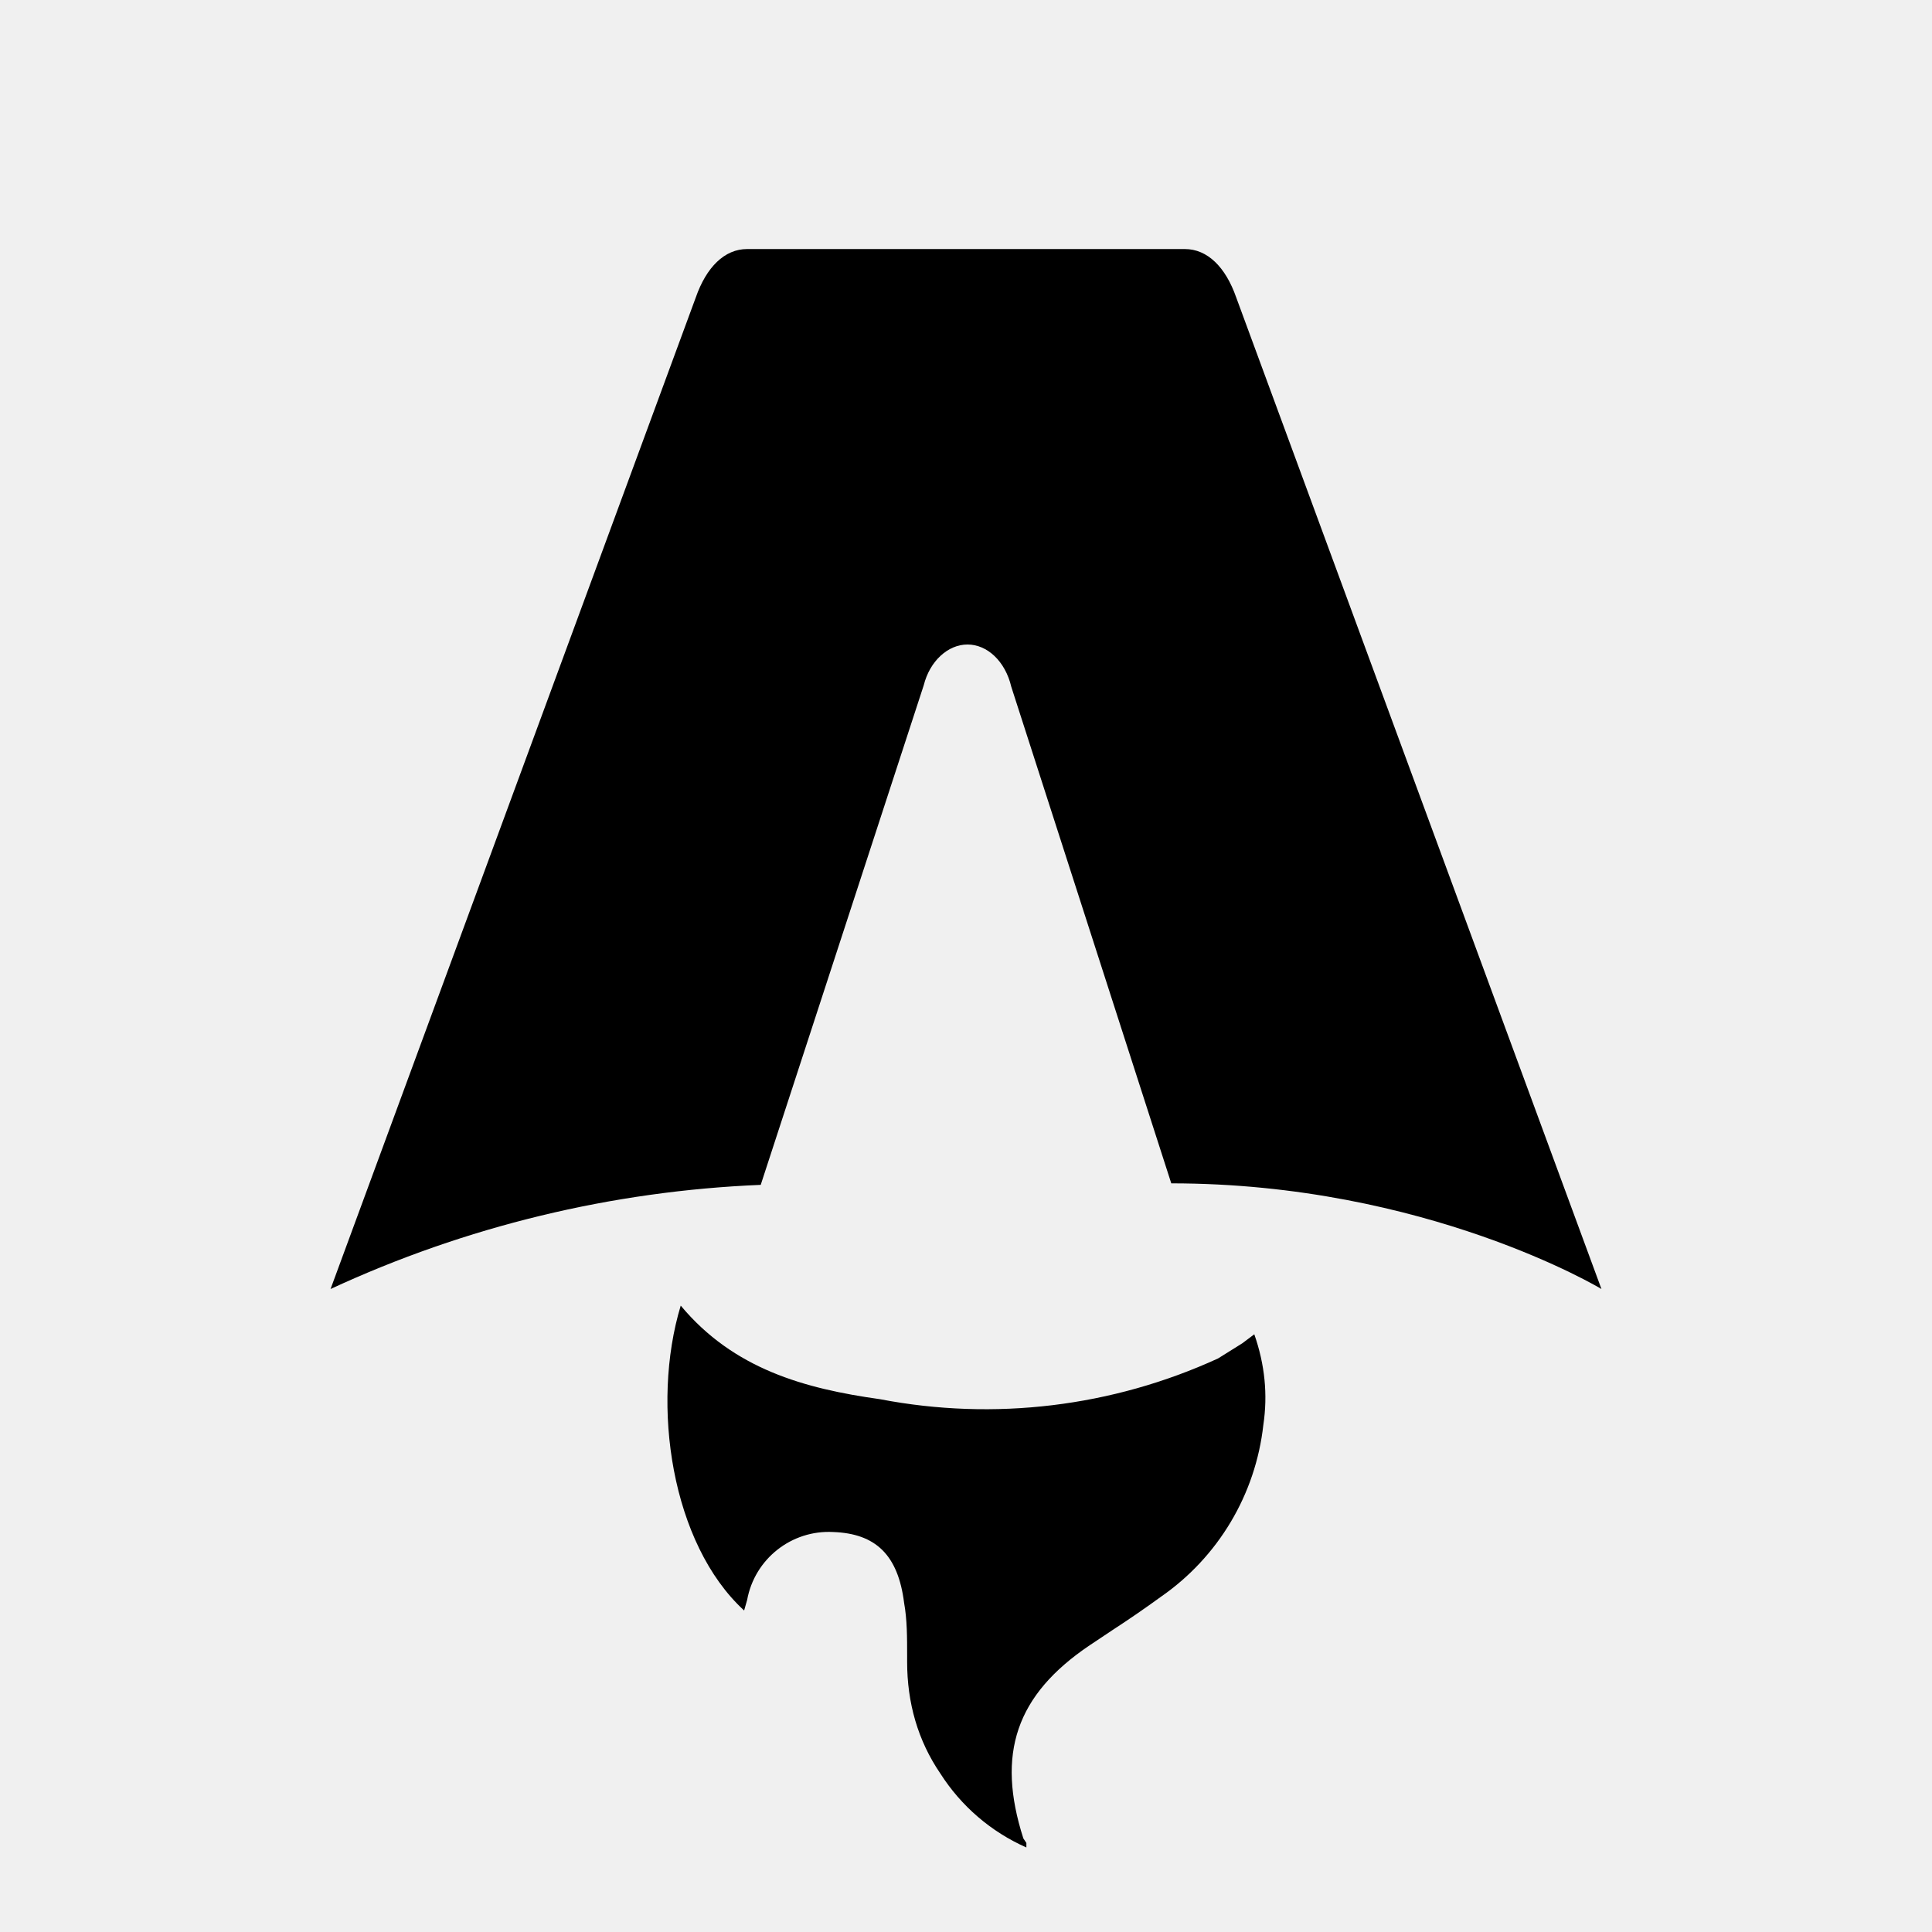
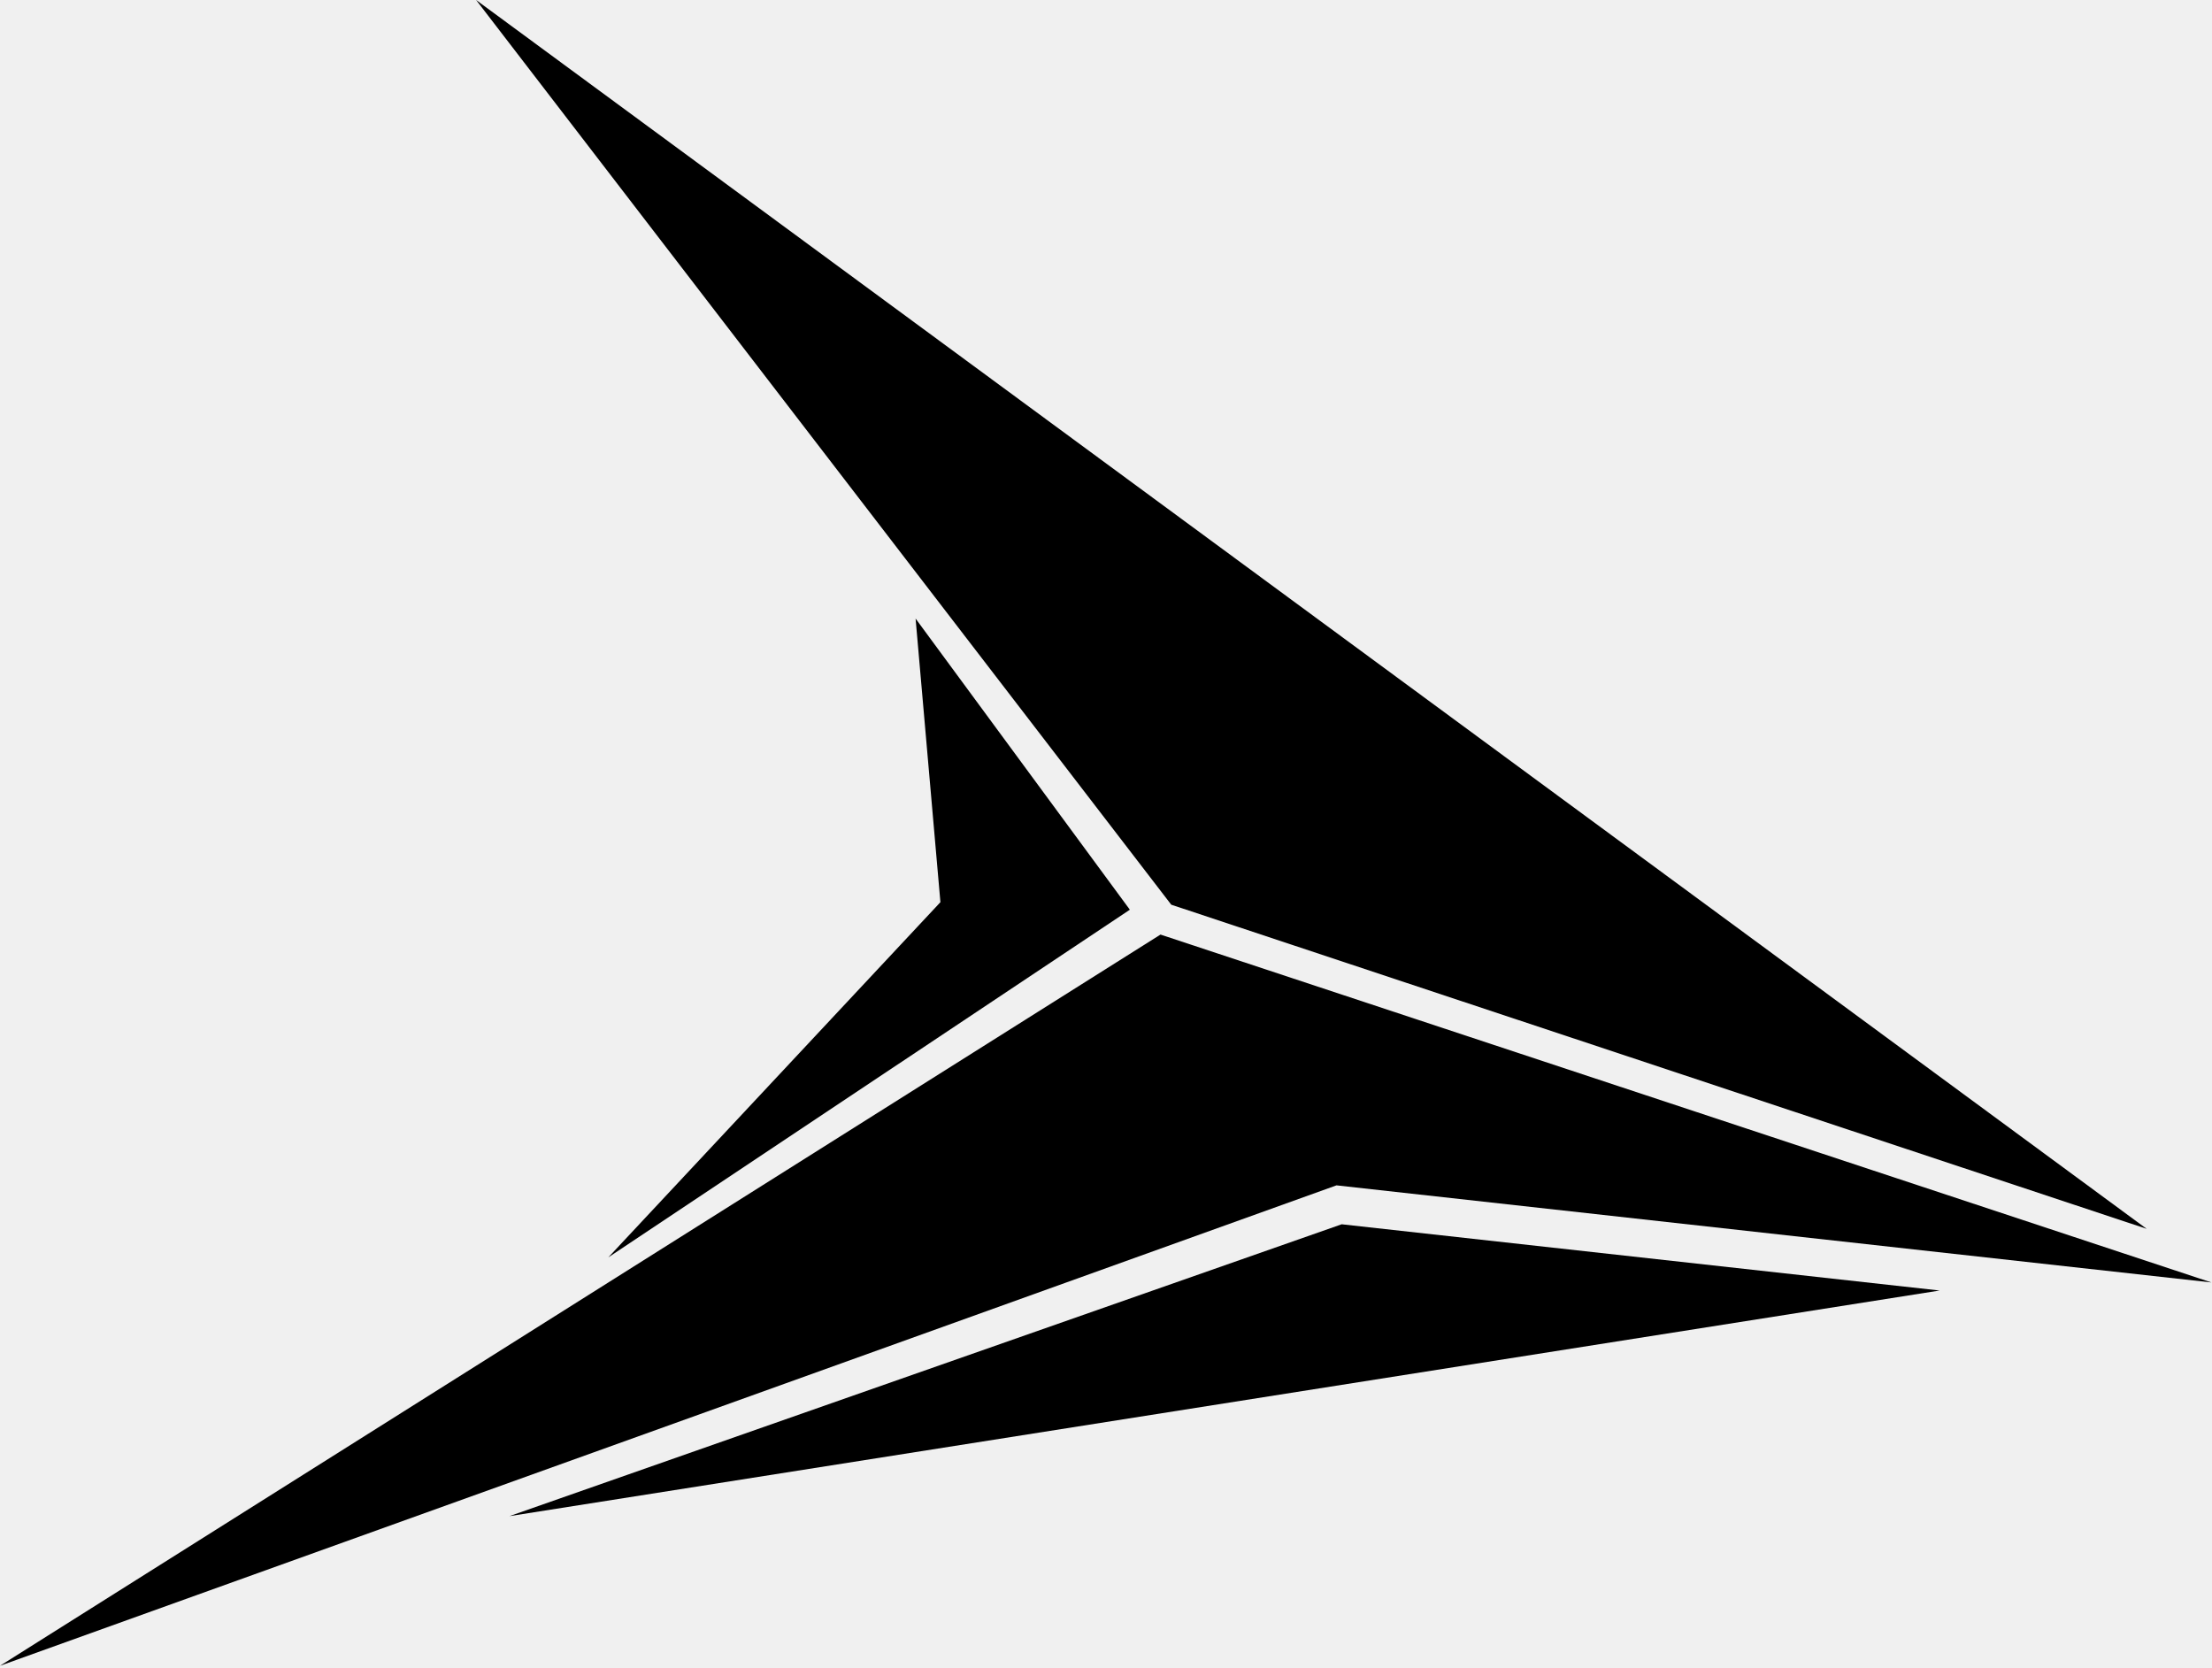
- <svg xmlns="http://www.w3.org/2000/svg" fill="none" viewBox="0 0 128 128">
-   <path d="M50.4 78.5a75.1 75.1 0 0 0-28.5 6.9l24.2-65.7c.7-2 1.9-3.2 3.4-3.2h29c1.5 0 2.7 1.2 3.4 3.2l24.2 65.7s-11.6-7-28.5-7L67 45.5c-.4-1.7-1.6-2.8-2.9-2.8-1.3 0-2.5 1.1-2.9 2.7L50.4 78.5Zm-1.1 28.2Zm-4.2-20.2c-2 6.6-.6 15.8 4.2 20.2a17.5 17.5 0 0 1 .2-.7 5.5 5.5 0 0 1 5.7-4.5c2.8.1 4.3 1.5 4.7 4.7.2 1.1.2 2.3.2 3.5v.4c0 2.7.7 5.2 2.2 7.4a13 13 0 0 0 5.7 4.9v-.3l-.2-.3c-1.8-5.6-.5-9.5 4.4-12.8l1.5-1a73 73 0 0 0 3.2-2.2 16 16 0 0 0 6.8-11.4c.3-2 .1-4-.6-6l-.8.6-1.6 1a37 37 0 0 1-22.4 2.7c-5-.7-9.7-2-13.2-6.2Z" />
-   <style>
-         path { fill: #000; }
-         @media (prefers-color-scheme: dark) {
-             path { fill: #FFF; }
-         }
-     </style>
+ <svg xmlns="http://www.w3.org/2000/svg" width="694" height="523" viewBox="0 0 694 523" fill="none">
+   <path d="M149.377 0L673.493 385.501L367.475 283.819L149.377 0Z" fill="black" />
+   <path d="M693.817 402.322L364.097 293.188L0 522.579L419.314 371.862L693.817 402.322Z" fill="black" />
+   <path d="M420.948 384.073L608.559 404.855L159.818 475.639L420.948 384.073Z" fill="black" />
+   <path d="M287.259 194.05L354.483 285.388L190.849 394.462L295.048 283.027L287.259 194.05Z" fill="black" />
</svg>
